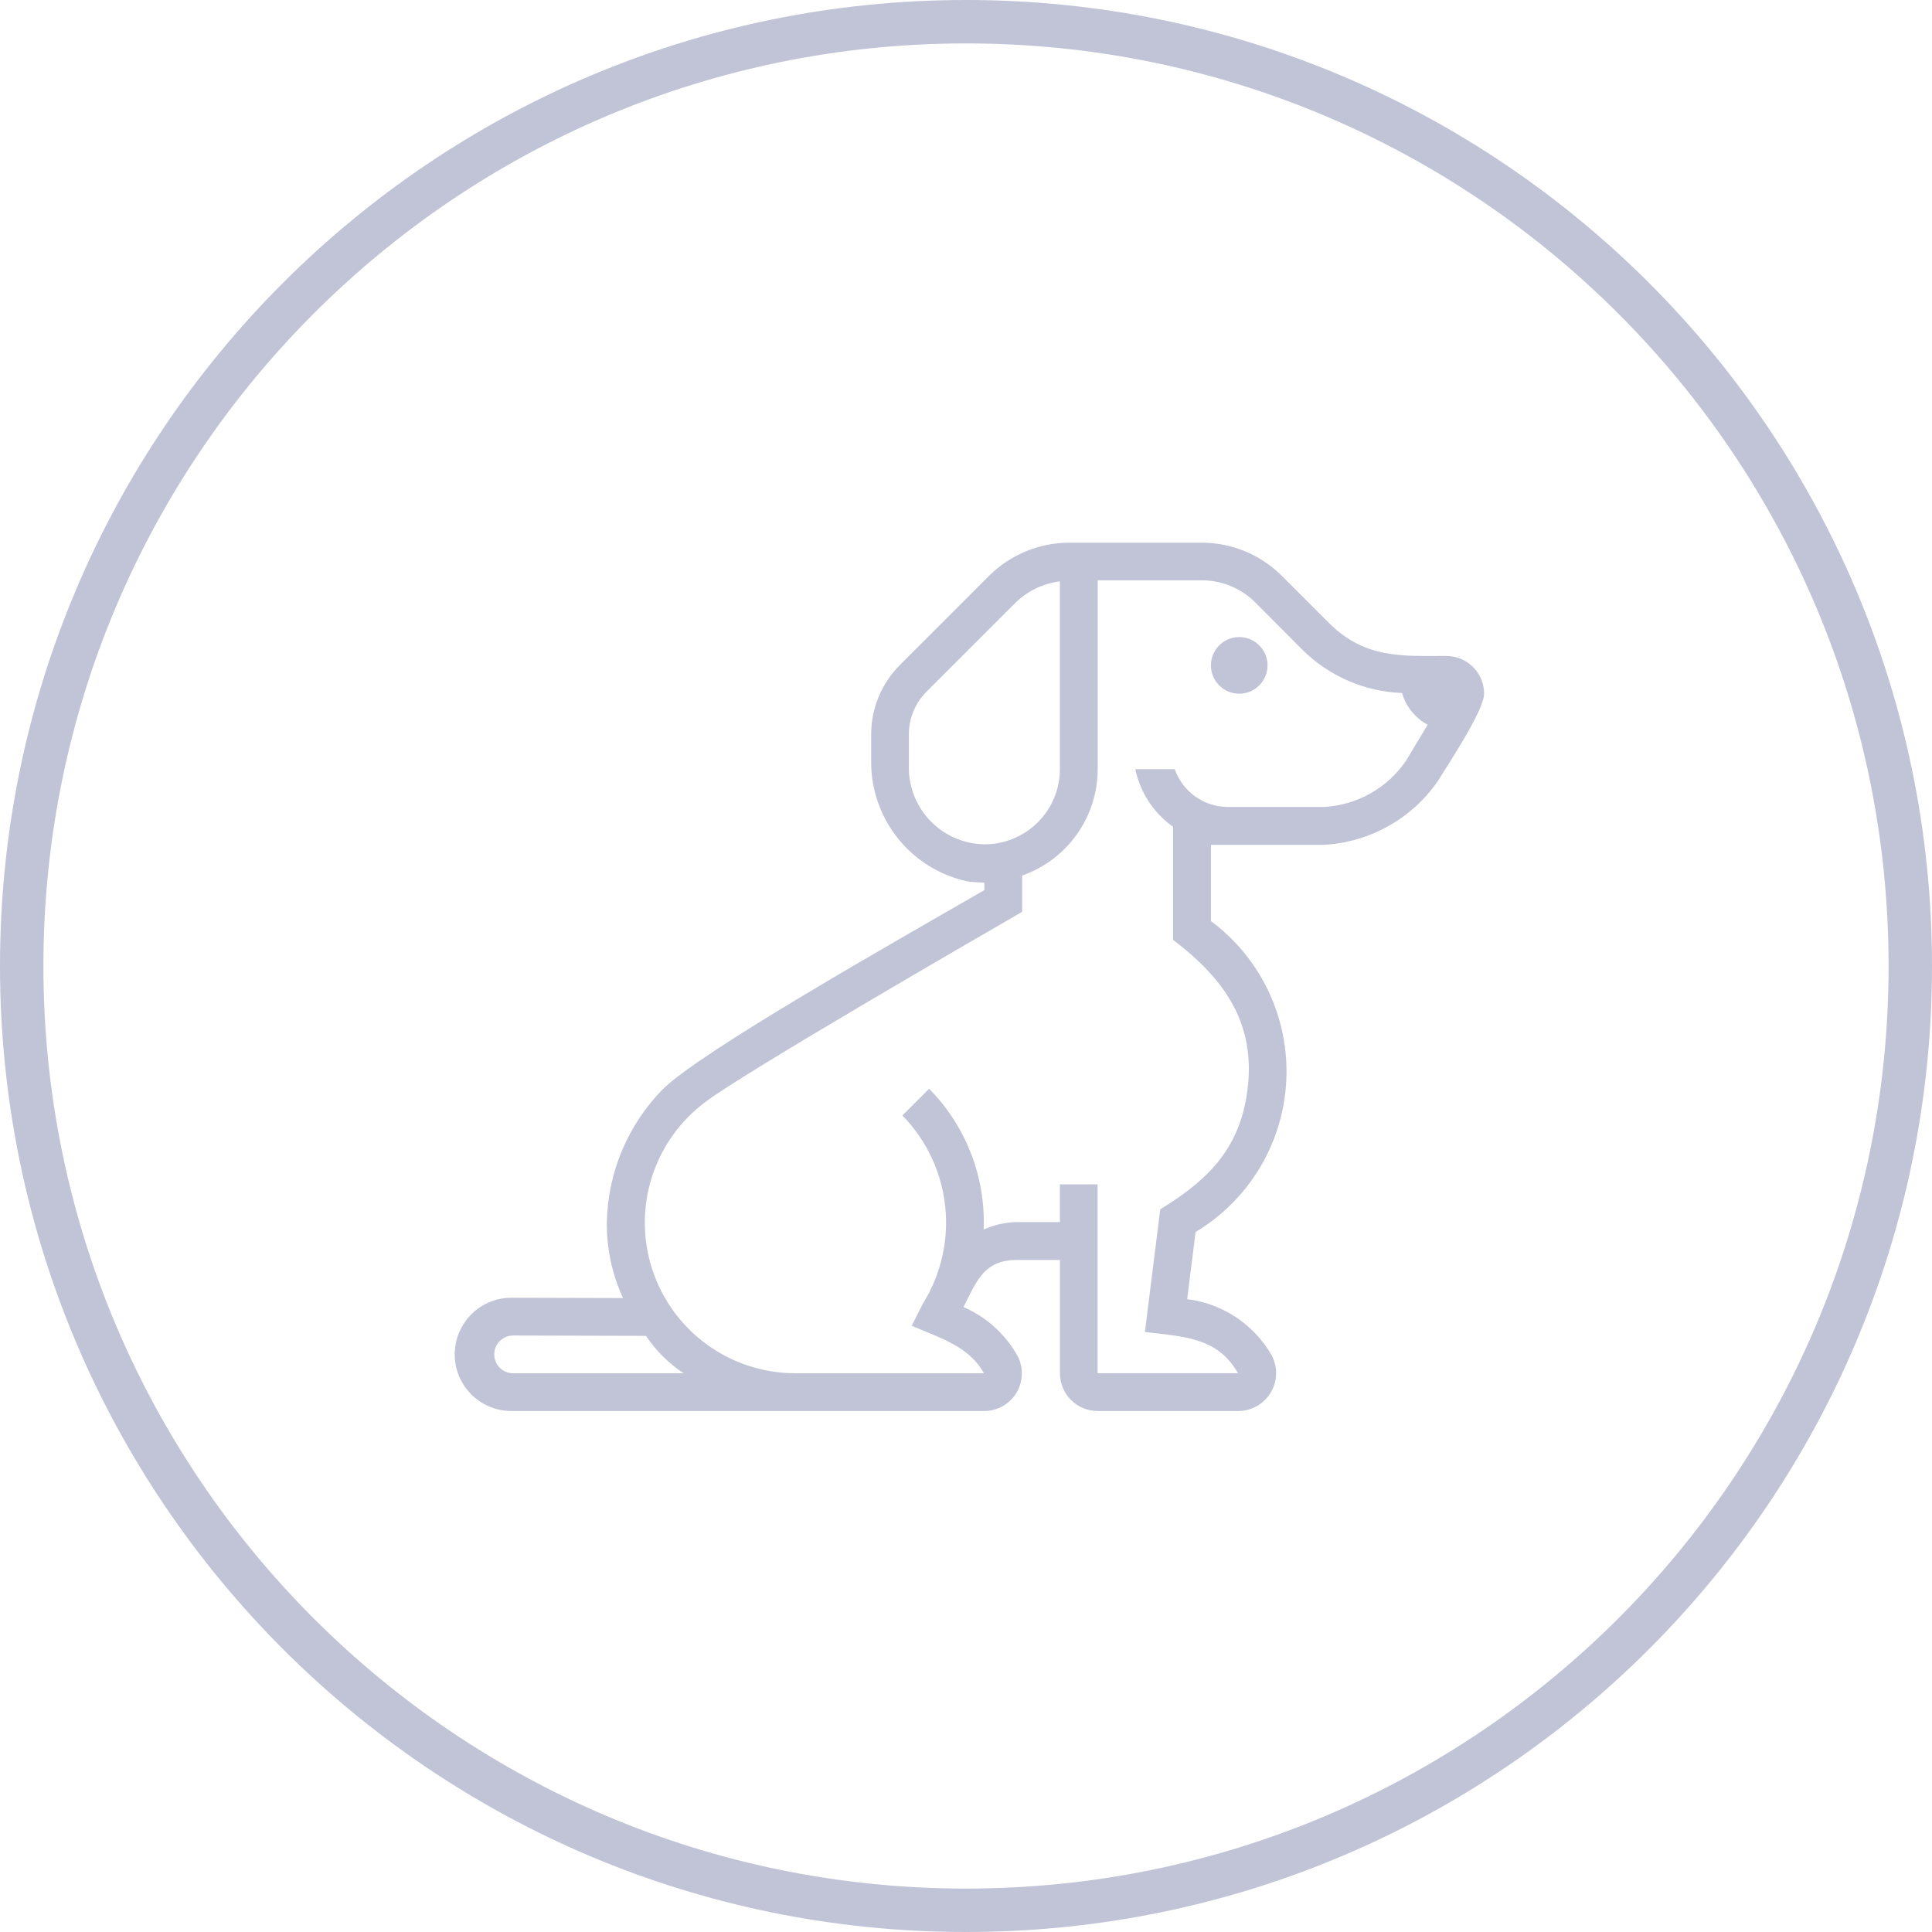
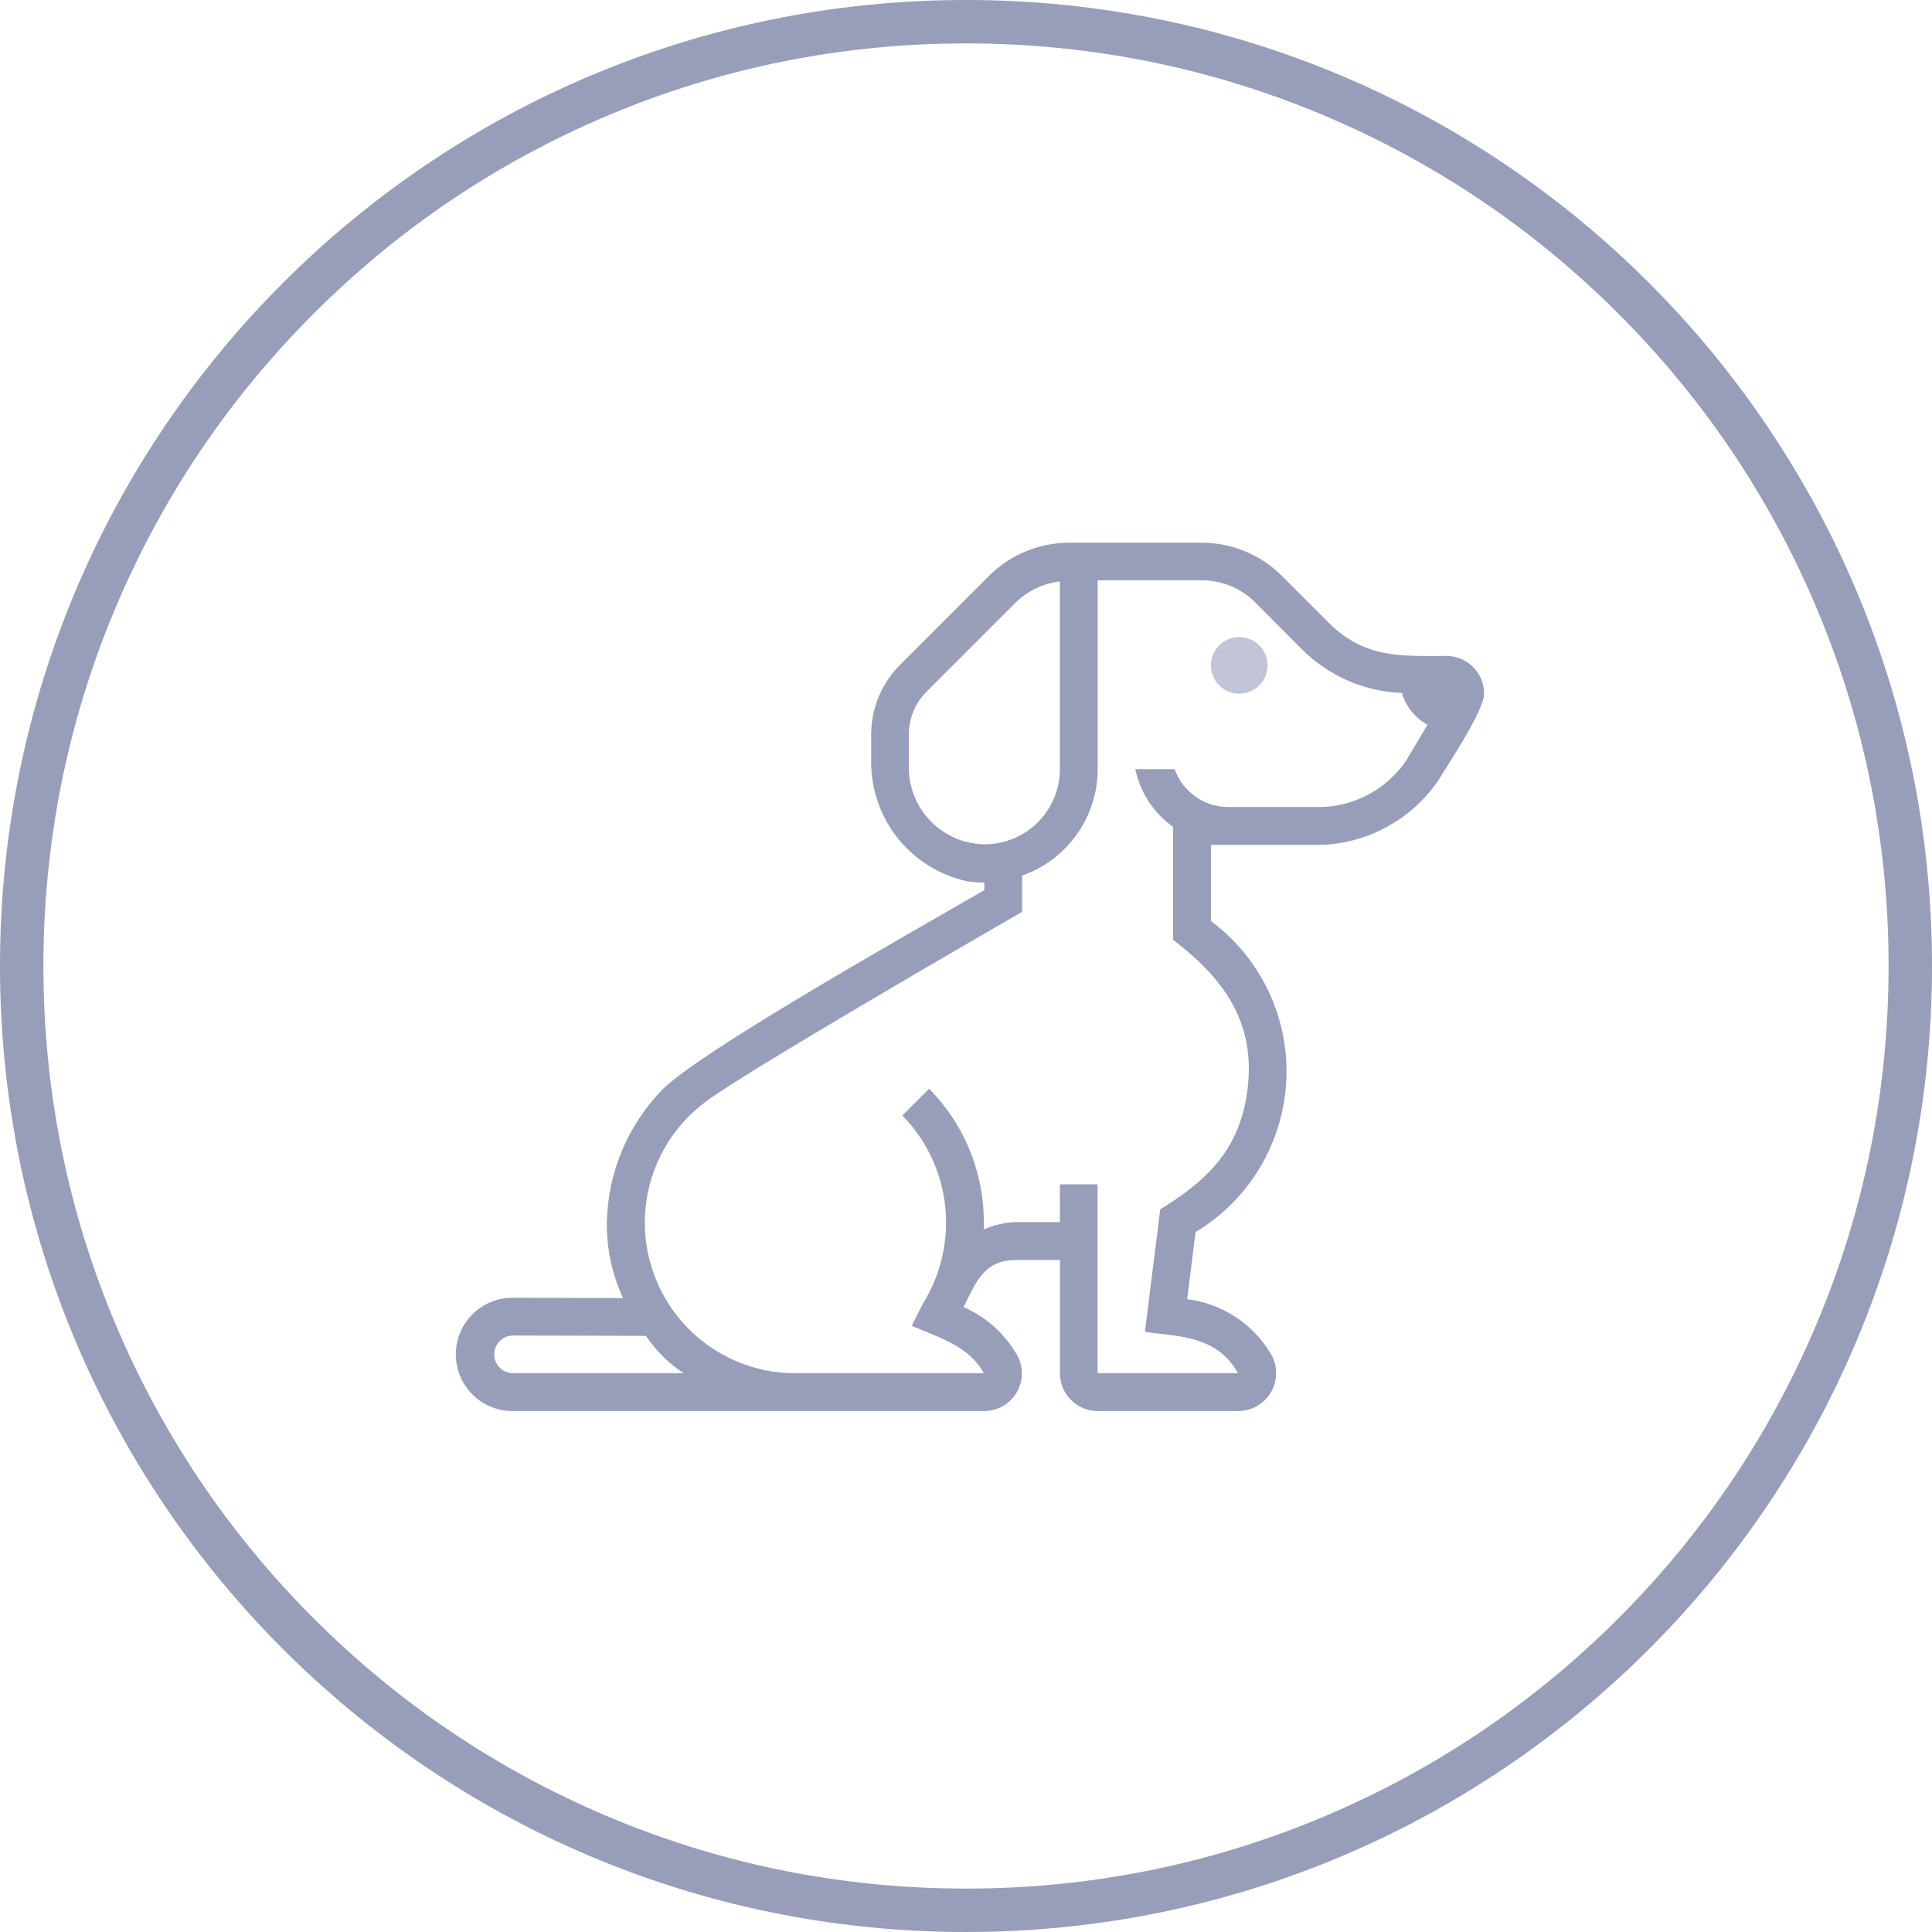
- <svg xmlns="http://www.w3.org/2000/svg" width="89" height="89" viewBox="0 0 89 89">
-   <g id="ic_add" transform="translate(0)">
-     <g id="dog" transform="translate(21 25)">
-       <g id="Group_14" data-name="Group 14" transform="translate(34.783 4.348)">
-         <g id="Group_13" data-name="Group 13">
-           <circle id="Ellipse_5" data-name="Ellipse 5" cx="1.304" cy="1.304" r="1.304" fill="#c0c4d6" />
-         </g>
-       </g>
-       <g id="Group_16" data-name="Group 16">
-         <g id="Group_15" data-name="Group 15" transform="translate(0 0)">
-           <path id="Path_4" data-name="Path 4" d="M45.624,39.1c-2.014,0-3.743.142-5.413-1.528L38.05,35.411a5.218,5.218,0,0,0-3.689-1.528h-6.1a5.238,5.238,0,0,0-3.7,1.528l-.032.032-4.071,4.071a4.525,4.525,0,0,0-1.326,3.2V44.08a5.617,5.617,0,0,0,4.414,5.4,5.453,5.453,0,0,0,.8.06v.347c-4.286,2.47-13.08,7.451-14.821,9.179a9.014,9.014,0,0,0-2.571,6.126A8.129,8.129,0,0,0,7.7,68.679l-5.093-.013a2.609,2.609,0,1,0,0,5.217H24.322a1.733,1.733,0,0,0,1.563-2.518,5.242,5.242,0,0,0-2.5-2.271c.6-1.187.944-2.168,2.443-2.168h2v5.218a1.739,1.739,0,0,0,1.739,1.739h6.47a1.746,1.746,0,0,0,1.522-2.606,5.232,5.232,0,0,0-3.87-2.546l.387-3.094a8.628,8.628,0,0,0,.708-14.323V47.8H40a6.833,6.833,0,0,0,5.268-2.983c.415-.691,2.1-3.2,2.1-3.98A1.741,1.741,0,0,0,45.624,39.1ZM24.34,47.777a3.532,3.532,0,0,1-3.471-3.653v-1.41a2.771,2.771,0,0,1,.816-1.971l4.071-4.071a3.553,3.553,0,0,1,2.069-1.007v8.652A3.465,3.465,0,0,1,24.34,47.777ZM2.609,72.144a.87.87,0,0,1,0-1.739l6.147.016a6.269,6.269,0,0,0,1.735,1.723ZM43.777,43.918A4.9,4.9,0,0,1,40,46.057H35.564a2.605,2.605,0,0,1-2.449-1.739H31.3a4.343,4.343,0,0,0,1.739,2.653v5.209c2.505,1.894,3.926,4.051,3.372,7.279-.44,2.564-1.991,3.923-3.963,5.133-.418,3.343-.544,4.353-.707,5.65,1.754.218,3.334.222,4.29,1.9h-6.47v-8.7H27.826v1.738h-2a3.867,3.867,0,0,0-1.512.343A8.725,8.725,0,0,0,21.8,59.038l-1.23,1.23a7.059,7.059,0,0,1,.951,8.656L21,69.955c1.353.587,2.649.953,3.322,2.189H15.647a6.937,6.937,0,0,1-4.124-12.519c1.914-1.426,12.5-7.546,14.564-8.737,0-.473,0-1.222,0-1.672a5.2,5.2,0,0,0,3.48-4.9v-8.7h4.8a3.477,3.477,0,0,1,2.459,1.019L38.981,38.8a6.893,6.893,0,0,0,4.605,2.007,2.44,2.44,0,0,0,1.179,1.463Z" transform="translate(0 -33.883)" fill="#c0c4d6" />
-         </g>
+ <svg xmlns="http://www.w3.org/2000/svg" id="dog" width="89" height="89" viewBox="0 0 89 89">
+   <g id="dog-2" data-name="dog" transform="translate(21 25)">
+     <g id="Group_14" data-name="Group 14" transform="translate(34.783 4.348)">
+       <g id="Group_13" data-name="Group 13">
+         <circle id="Ellipse_5" data-name="Ellipse 5" cx="1.304" cy="1.304" r="1.304" transform="translate(0 0)" fill="#c0c4d6" />
      </g>
    </g>
-     <g id="Ellipse_6" data-name="Ellipse 6" fill="none" stroke="#c0c4d6" stroke-width="2">
-       <circle cx="44.5" cy="44.5" r="44.5" stroke="none" />
-       <circle cx="44.5" cy="44.5" r="43.5" fill="none" />
+     <g id="Group_16" data-name="Group 16">
+       <g id="Group_15" data-name="Group 15">
+         <path id="Path_4" data-name="Path 4" d="M45.624,39.1c-2.014,0-3.743.142-5.413-1.528L38.05,35.411a5.218,5.218,0,0,0-3.689-1.528h-6.1a5.238,5.238,0,0,0-3.7,1.528l-.032.032-4.071,4.071a4.525,4.525,0,0,0-1.326,3.2V44.08a5.617,5.617,0,0,0,4.414,5.4,5.454,5.454,0,0,0,.8.06v.347c-4.286,2.47-13.08,7.451-14.821,9.179a9.014,9.014,0,0,0-2.571,6.126A8.129,8.129,0,0,0,7.7,68.679l-5.093-.013a2.609,2.609,0,1,0,0,5.218H24.322a1.733,1.733,0,0,0,1.563-2.518,5.242,5.242,0,0,0-2.5-2.271c.6-1.187.944-2.168,2.443-2.168h2v5.218a1.739,1.739,0,0,0,1.739,1.739h6.47a1.746,1.746,0,0,0,1.522-2.606,5.232,5.232,0,0,0-3.87-2.546l.387-3.094a8.628,8.628,0,0,0,.708-14.323V47.8H40a6.833,6.833,0,0,0,5.268-2.983c.415-.691,2.1-3.2,2.1-3.98A1.741,1.741,0,0,0,45.624,39.1ZM24.34,47.777a3.532,3.532,0,0,1-3.471-3.653v-1.41a2.771,2.771,0,0,1,.816-1.971l4.071-4.071a3.553,3.553,0,0,1,2.069-1.007v8.652a3.465,3.465,0,0,1-3.485,3.46ZM2.609,72.144a.87.87,0,0,1,0-1.739l6.147.016a6.269,6.269,0,0,0,1.735,1.723ZM43.777,43.918A4.9,4.9,0,0,1,40,46.057H35.564a2.605,2.605,0,0,1-2.449-1.739H31.3a4.343,4.343,0,0,0,1.739,2.653V52.18c2.505,1.894,3.926,4.051,3.372,7.279-.44,2.564-1.991,3.923-3.963,5.133-.418,3.343-.544,4.353-.707,5.65,1.754.218,3.334.222,4.29,1.9h-6.47v-8.7H27.826V65.18h-2a3.867,3.867,0,0,0-1.512.343A8.725,8.725,0,0,0,21.8,59.038l-1.23,1.23a7.059,7.059,0,0,1,.951,8.656L21,69.955c1.353.587,2.649.953,3.322,2.189H15.647a6.937,6.937,0,0,1-4.124-12.519c1.914-1.426,12.5-7.546,14.564-8.737V49.216a5.2,5.2,0,0,0,3.48-4.9v-8.7h4.8a3.477,3.477,0,0,1,2.459,1.019L38.981,38.8a6.893,6.893,0,0,0,4.6,2.007,2.44,2.44,0,0,0,1.179,1.463Z" transform="translate(0 -33.883)" fill="#989dba" />
+       </g>
    </g>
  </g>
+   <g id="Ellipse_6" data-name="Ellipse 6" fill="none">
+     <path d="M44.5,0A44.5,44.5,0,1,1,0,44.5,44.5,44.5,0,0,1,44.5,0Z" stroke="none" />
+     <path d="M 44.5 2 C 38.762 2 33.196 3.123 27.958 5.339 C 22.897 7.48 18.352 10.544 14.448 14.448 C 10.544 18.352 7.48 22.897 5.339 27.958 C 3.123 33.196 2 38.762 2 44.5 C 2 50.238 3.123 55.804 5.339 61.042 C 7.48 66.103 10.544 70.648 14.448 74.552 C 18.352 78.456 22.897 81.52 27.958 83.661 C 33.196 85.877 38.762 87 44.5 87 C 50.238 87 55.804 85.877 61.042 83.661 C 66.103 81.52 70.648 78.456 74.552 74.552 C 78.456 70.648 81.52 66.103 83.661 61.042 C 85.877 55.804 87 50.238 87 44.5 C 87 38.762 85.877 33.196 83.661 27.958 C 81.52 22.897 78.456 18.352 74.552 14.448 C 70.648 10.544 66.103 7.48 61.042 5.339 C 55.804 3.123 50.238 2 44.5 2 M 44.5 0 C 69.077 0 89 19.923 89 44.5 C 89 69.077 69.077 89 44.5 89 C 19.923 89 0 69.077 0 44.5 C 0 19.923 19.923 0 44.5 0 Z" stroke="none" fill="#989dba" />
+   </g>
</svg>
